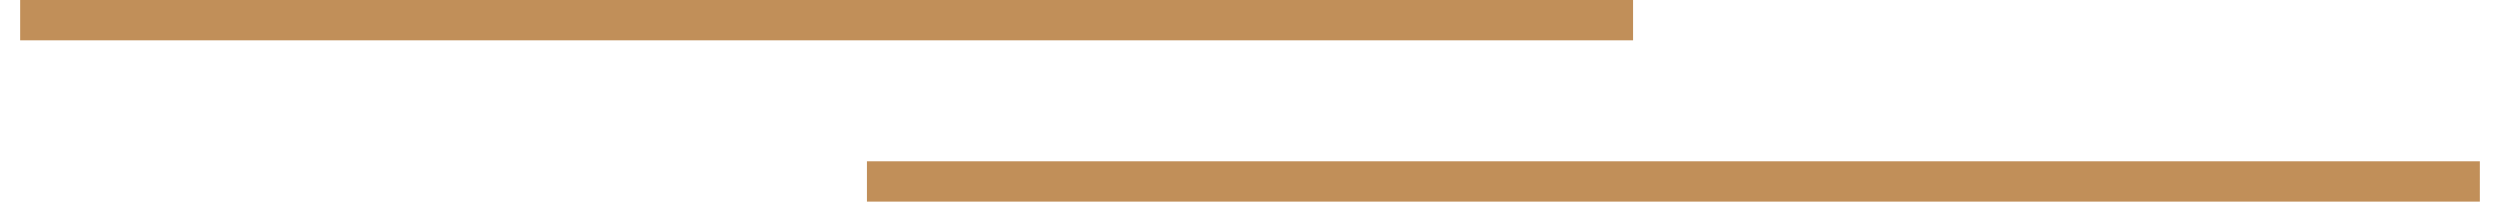
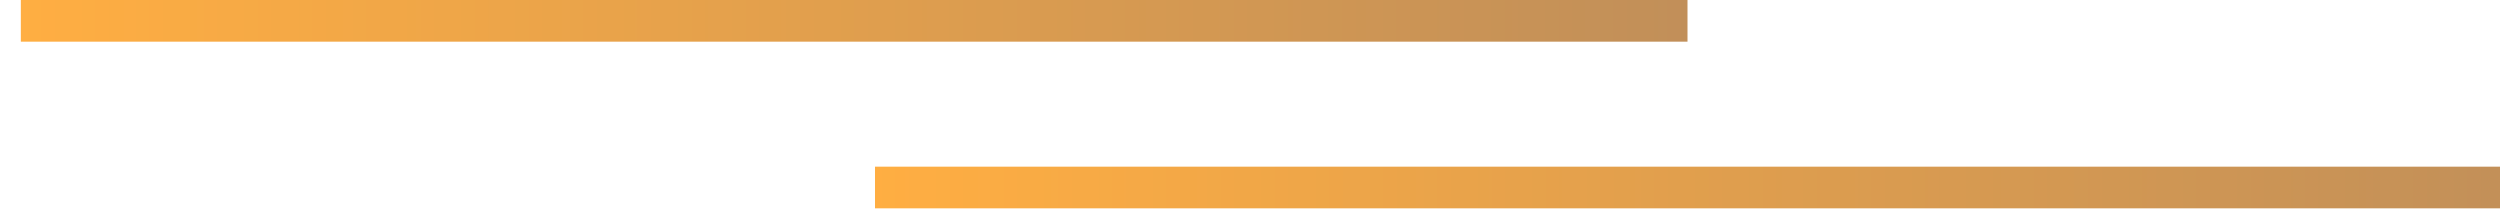
- <svg xmlns="http://www.w3.org/2000/svg" id="Sep" width="62" height="5" viewBox="0 0 62 5">
+ <svg xmlns="http://www.w3.org/2000/svg" id="Sep" width="120" height="10" viewBox="0 0 120 10" y="5">
  <defs>
+     <linearGradient id="gradient" x1="0%" y1="0%" x2="100%" y2="0%">
+       <stop offset="0%" style="stop-color:#ffae42;stop-opacity:1" />
+       <stop offset="100%" style="stop-color:#c18f59;stop-opacity:1" />
+     </linearGradient>
    <style>
      .cls-1 {
-         fill: #c18f59;
+         fill: url(#gradient);
        fill-rule: evenodd;
      }
    </style>
  </defs>
-   <path id="Sep_" data-name="Sep " class="cls-1" d="M21.5,5V4h40V5h-40Z" />
-   <path id="Sep-2" data-name="Sep" class="cls-1" d="M0.5,1V0h40V1H0.5Z" />
+   <path id="Sep_" data-name="Sep " class="cls-1" d="M42,10V8h80V10H42Z" />
+   <path id="Sep-2" data-name="Sep" class="cls-1" d="M1,2V0h80V2H1Z" />
</svg>
